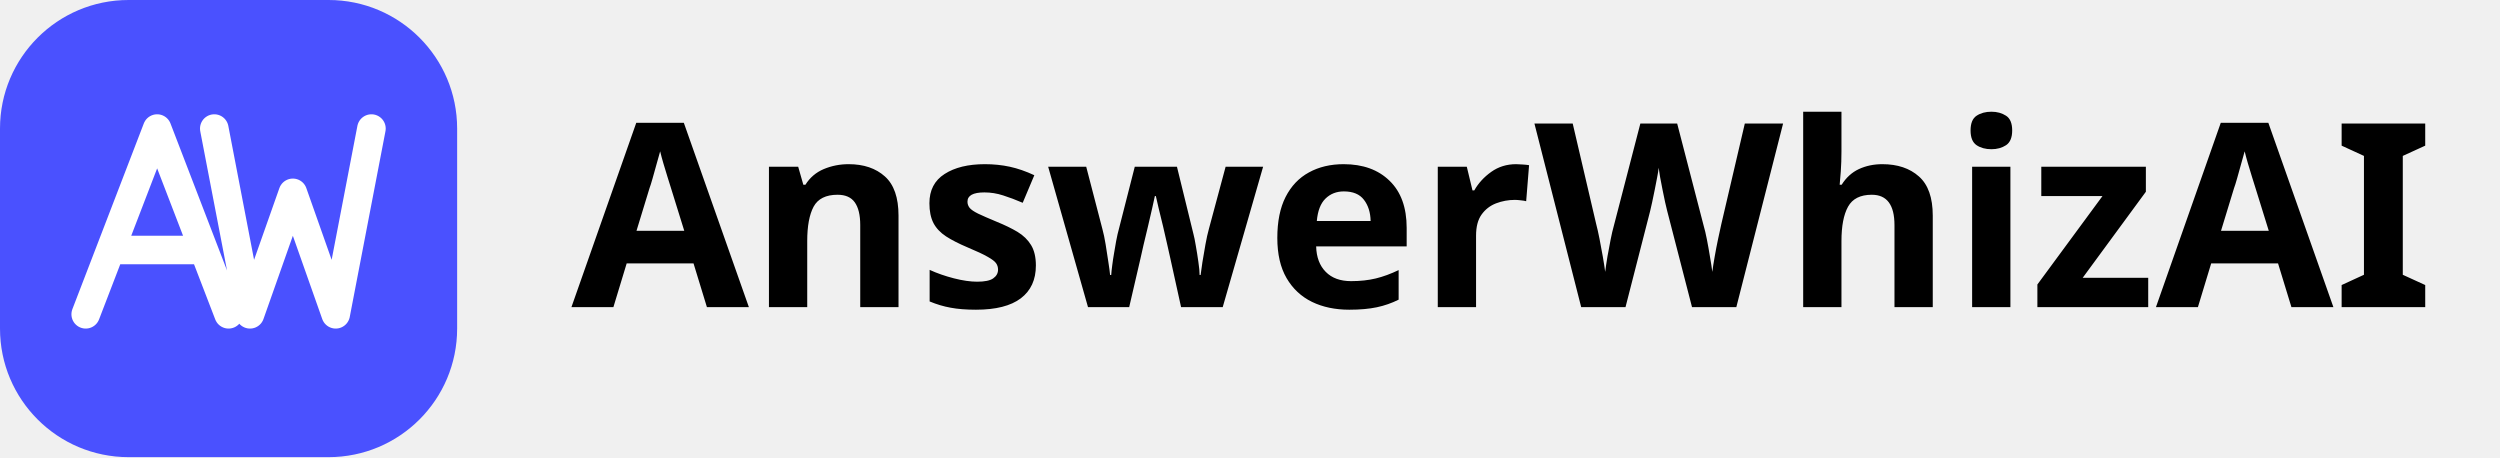
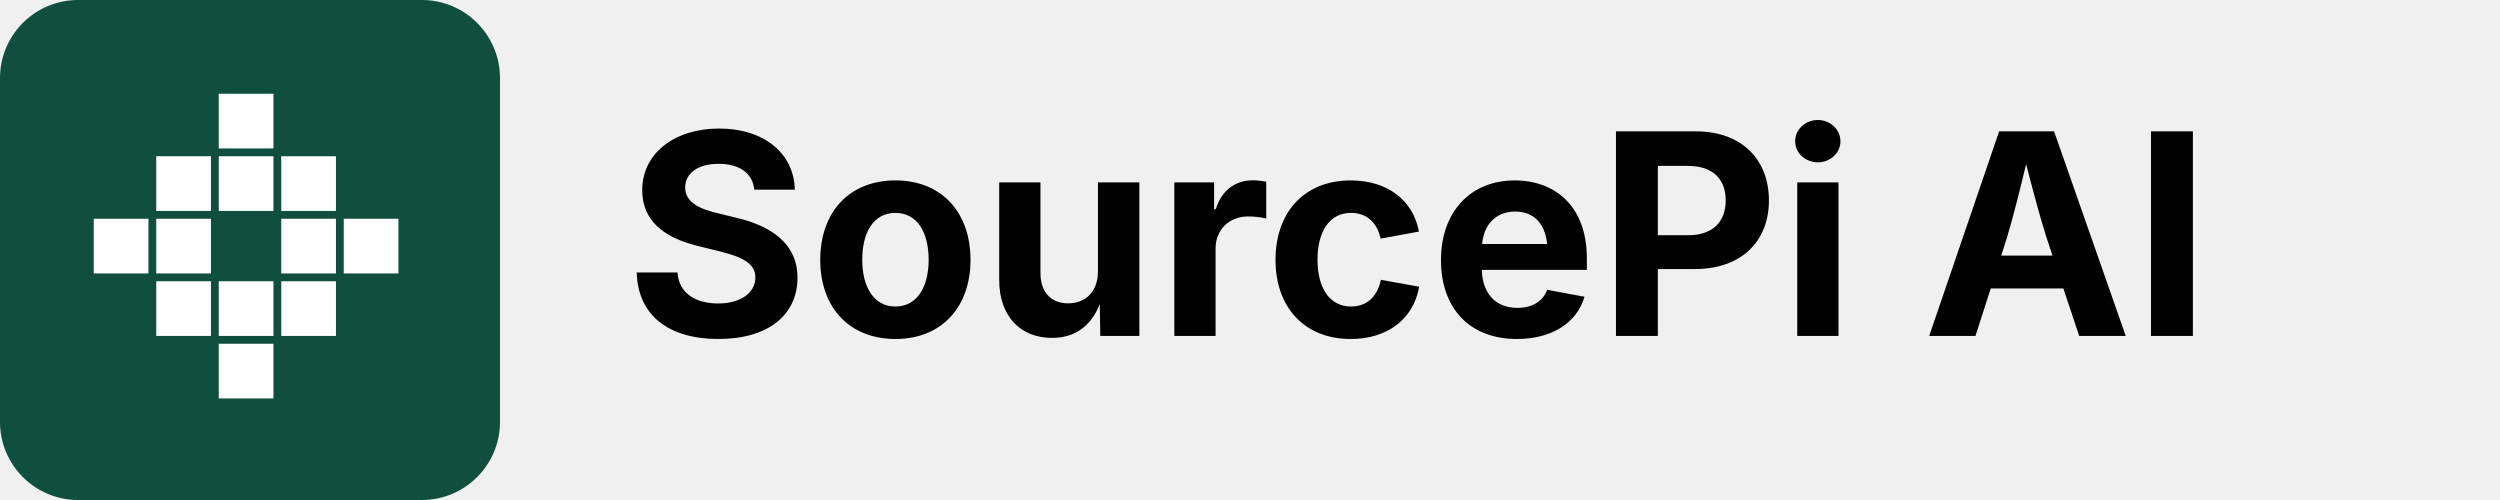
- <svg xmlns="http://www.w3.org/2000/svg" viewBox="0 0 350 64" role="img" aria-labelledby="title">
-   <rect width="64" height="64" rx="18" fill="#4a51ff" />
-   <path d="m12 44 10-26 10 26m-16-9h12m2-17 5 26 6-17 6 17 5-26" fill="none" stroke="#fff" stroke-width="4" stroke-linecap="round" stroke-linejoin="round" />
-   <text x="80" y="43" font-family="system-ui,sans-serif" font-size="36" font-weight="700" fill="currentColor">AnswerWhizAI</text>
+ <svg xmlns="http://www.w3.org/2000/svg" viewBox="0 0 320 64" role="img" aria-labelledby="title">
+   <rect width="64" height="64" rx="10" fill="#104f3d" />
+   <g fill="#fff">
+     <rect x="28" y="12" width="7" height="7" />
+     <rect x="20" y="20" width="7" height="7" />
+     <rect x="28" y="20" width="7" height="7" />
+     <rect x="36" y="20" width="7" height="7" />
+     <rect x="12" y="28" width="7" height="7" />
+     <rect x="20" y="28" width="7" height="7" />
+     <rect x="36" y="28" width="7" height="7" />
+     <rect x="44" y="28" width="7" height="7" />
+     <rect x="20" y="36" width="7" height="7" />
+     <rect x="28" y="36" width="7" height="7" />
+     <rect x="36" y="36" width="7" height="7" />
+     <rect x="28" y="44" width="7" height="7" />
+   </g>
+   <text x="80" y="43" font-family="Inter,system-ui,sans-serif" font-size="36" font-weight="700" fill="currentColor">SourcePi AI</text>
</svg>
